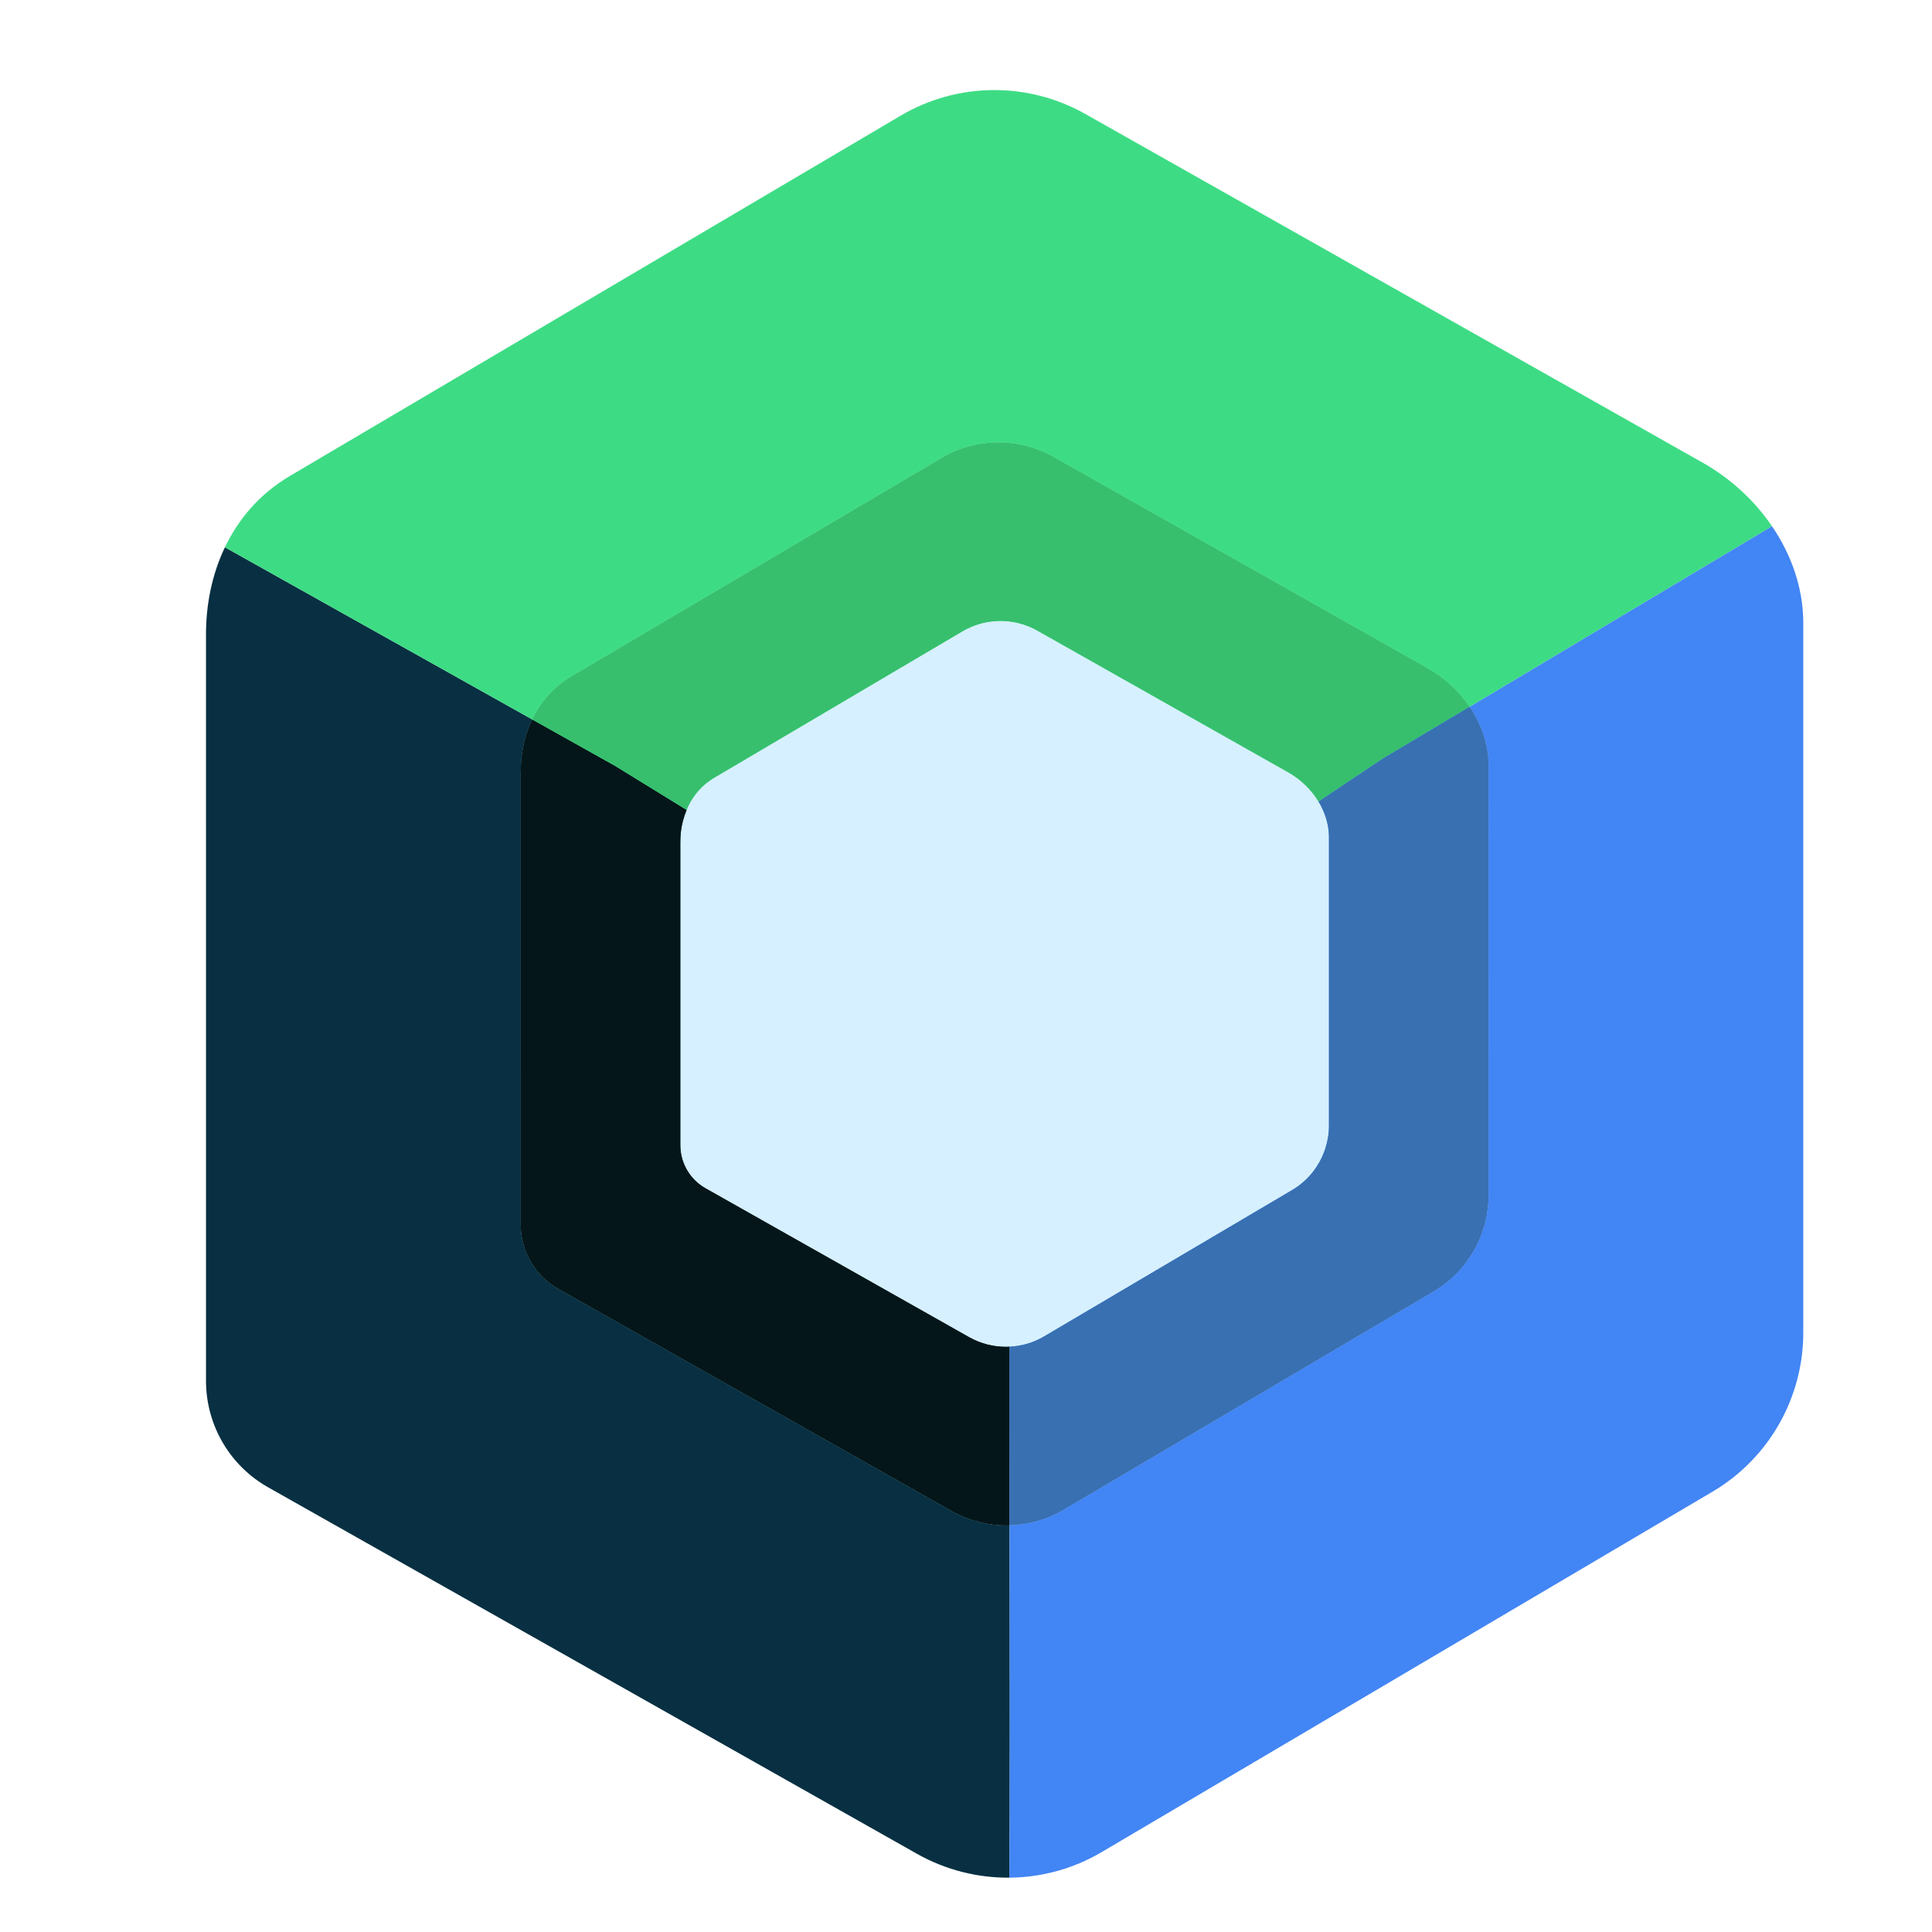
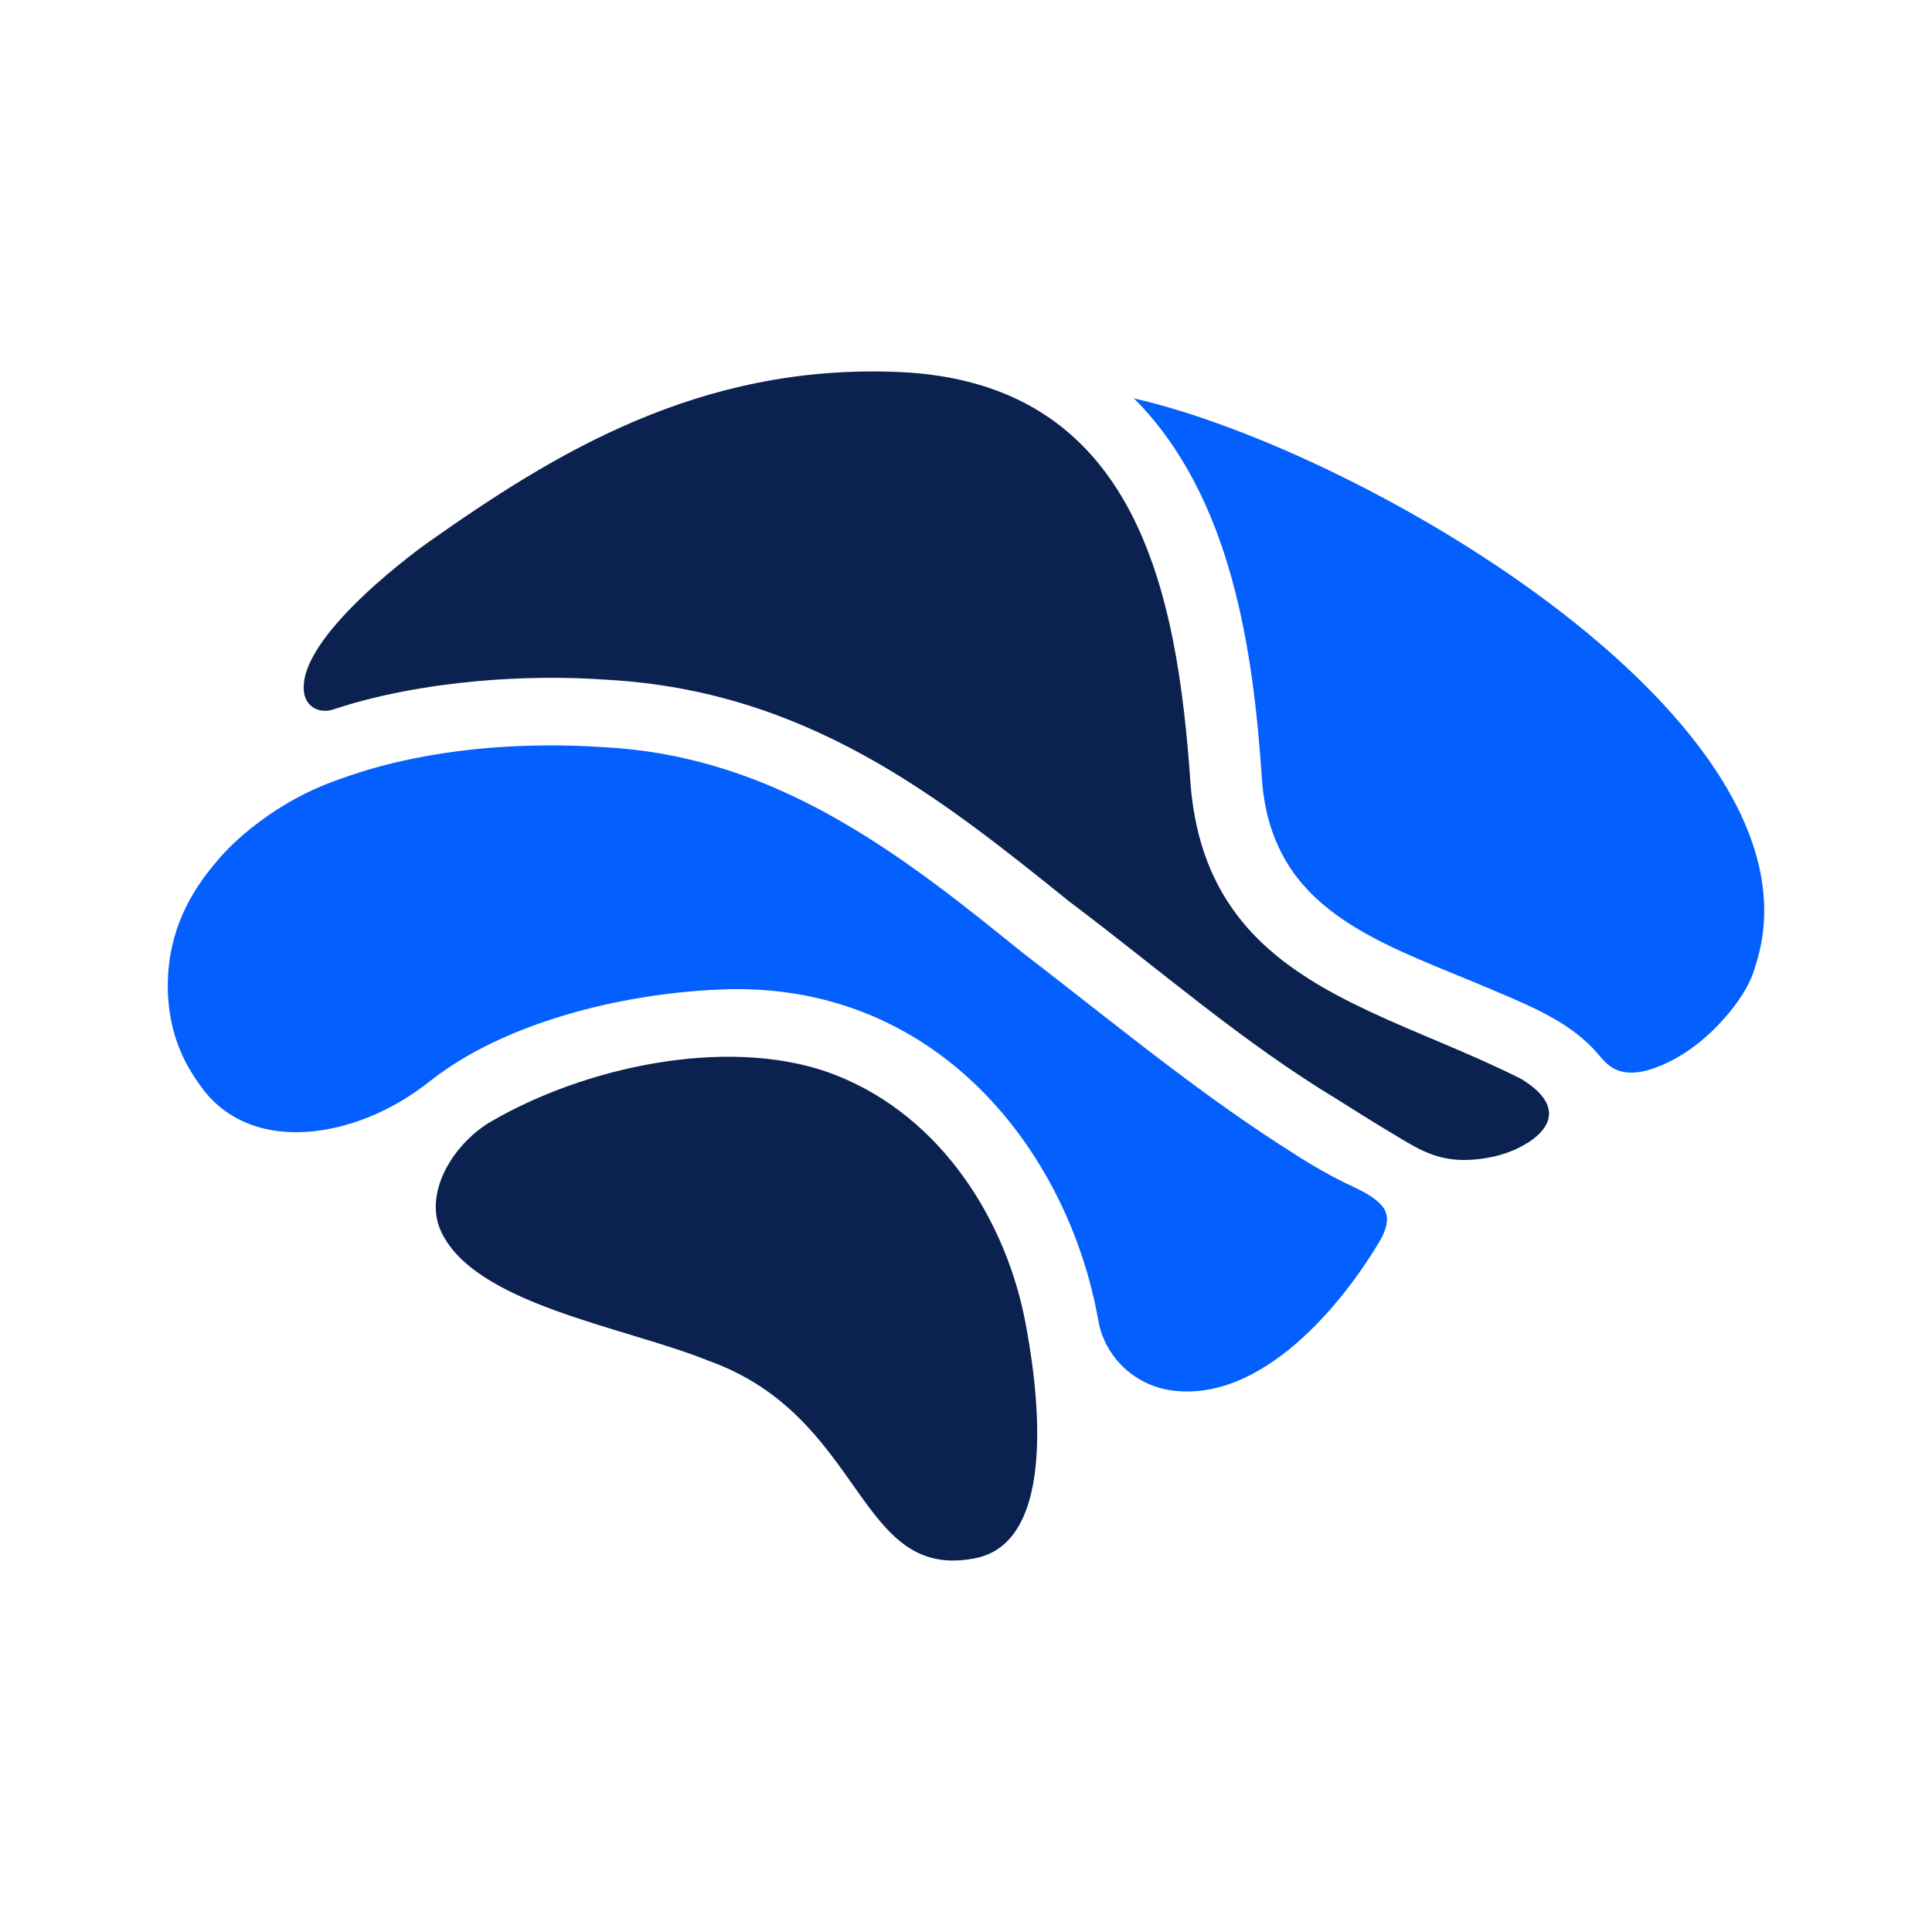
- <svg xmlns="http://www.w3.org/2000/svg" version="1.1" id="Layer_1" x="0px" y="0px" viewBox="40 70 500 500" style="enable-background:new 0 0 600 649.25;" xml:space="preserve">
-   <style type="text/css">
- 	.st0{fill:none;}
- 	.st1{fill:#083042;}
- 	.st2{fill:#3DDB85;}
- 	.st3{fill:#3DDC84;}
- 	.st4{fill:#4285F4;}
- 	.st5{fill:#D6F0FF;}
- 	.st6{fill:#041619;}
- 	.st7{fill:#37BF6E;}
- 	.st8{fill:#3870B2;}
- 	.st9{opacity:0.1;}
- </style>
-   <g>
-     <rect class="st0" width="600" height="649.25" />
-     <g>
-       <path class="st1" d="M217.85,372.88c-0.846-1.433-1.413-3.031-1.653-4.708    C216.437,369.849,217.004,371.446,217.85,372.88z" />
-       <path class="st1" d="M217.707,279.602h-0c-0.798,1.901-1.33,3.938-1.535,6.071    C216.377,283.54,216.909,281.503,217.707,279.602z" />
-       <path class="st1" d="M219.897,375.503c0.797,0.784,1.703,1.471,2.703,2.034l68.187,38.515l-68.187-38.515    C221.6,376.973,220.694,376.287,219.897,375.503z" />
-       <path class="st1" d="M301.274,464.738c-0.182,0.005-0.364,0.021-0.546,0.022    c-4.984,0.041-9.985-1.206-14.473-3.74L184.531,403.561c-5.972-3.361-9.679-9.662-9.746-16.509    l-0.002-116.833c-0.05-4.986,0.936-9.793,2.959-14.028l-79.533-44.557    c-3.349,6.999-4.979,14.944-4.897,23.186l0.003,192.851c0.11,11.302,6.23,21.703,16.087,27.25    l167.911,94.843c7.408,4.184,15.662,6.241,23.889,6.173l0.002-0.136    C301.393,543.776,301.333,495.262,301.274,464.738z" />
-       <path class="st2" d="M381.24,277.467v-0c-0.191-0.316-0.385-0.63-0.593-0.935    c-0.464-0.683-0.97-1.34-1.513-1.967c0.543,0.626,1.049,1.283,1.513,1.967    C380.855,276.837,381.049,277.151,381.24,277.467z" />
-       <path class="st2" d="M218.641,277.617c0.416-0.734,0.882-1.438,1.399-2.106    C219.523,276.179,219.056,276.882,218.641,277.617z" />
-       <path class="st2" d="M297.365,230.757c0.458-0.037,0.917-0.061,1.377-0.066    C298.282,230.696,297.823,230.72,297.365,230.757z" />
-       <path class="st3" d="M177.75,256.173c2.179-4.557,5.563-8.447,10.169-11.169l95.763-56.493    c8.909-5.264,19.945-5.366,28.957-0.278l96.812,54.68c4.316,2.441,8.096,5.886,10.861,9.963    c0.011,0.016,0.02,0.033,0.031,0.049l78.251-46.732c-4.565-6.731-10.805-12.418-17.929-16.446    L320.864,99.49c-14.875-8.398-33.093-8.231-47.798,0.459l-158.071,93.249    c-7.604,4.492-13.188,10.913-16.786,18.435l79.533,44.557    C177.745,256.185,177.747,256.179,177.75,256.173z" />
-       <path class="st2" d="M293.387,231.507c0.205-0.061,0.41-0.121,0.616-0.175    C293.797,231.386,293.592,231.446,293.387,231.507z" />
-       <path class="st2" d="M218.055,278.741c0.183-0.382,0.378-0.757,0.586-1.124    c-0.208,0.367-0.403,0.742-0.586,1.124c-0.133,0.278-0.228,0.576-0.348,0.861h0    C217.827,279.317,217.922,279.019,218.055,278.741z" />
-       <path class="st4" d="M498.594,206.194l-78.251,46.732c2.997,4.418,4.821,9.557,4.874,14.924l-0.002,111.183    c0.094,10.352-5.332,19.961-14.24,25.216l-95.764,56.502c-4.306,2.545-9.11,3.858-13.938,3.987    c0.059,30.524,0.118,79.038-0.069,91.065l-0.002,0.136c8.273-0.067,16.533-2.258,23.908-6.617    l158.072-93.265c14.705-8.675,23.661-24.535,23.506-41.623l0.002-183.524    C506.604,222.018,503.573,213.503,498.594,206.194z" />
-       <path class="st4" d="M383.032,367.104c-0.063,0.199-0.129,0.397-0.199,0.594    C382.903,367.501,382.969,367.303,383.032,367.104z" />
-       <path class="st4" d="M382.008,278.844c-0.235-0.469-0.496-0.927-0.768-1.377v0    C381.513,277.917,381.773,278.375,382.008,278.844z" />
-       <path class="st4" d="M310.197,415.871l64.191-37.874c0.373-0.22,0.737-0.452,1.092-0.694    c-0.355,0.242-0.719,0.474-1.092,0.694L310.197,415.871z" />
-       <path class="st4" d="M382.162,369.36c-0.228,0.498-0.469,0.99-0.739,1.467    C381.693,370.35,381.934,369.859,382.162,369.36z" />
-       <path class="st4" d="M377.492,375.724c0.947-0.85,1.802-1.786,2.557-2.793    C379.294,373.938,378.438,374.874,377.492,375.724z" />
-       <path class="st4" d="M381.424,370.827c-0.412,0.729-0.871,1.432-1.374,2.104    C380.553,372.259,381.012,371.557,381.424,370.827z" />
-       <path class="st5" d="M217.707,279.602c-0.798,1.901-1.33,3.938-1.535,6.071    c-0.078,0.818-0.114,1.647-0.105,2.484l0.001,78.314c0.006,0.574,0.049,1.142,0.129,1.701    c0.24,1.677,0.807,3.275,1.653,4.708c0.564,0.956,1.251,1.838,2.048,2.623    c0.797,0.784,1.703,1.471,2.703,2.034l68.187,38.515c3.008,1.699,6.36,2.534,9.701,2.507    c0.242-0.002,0.484-0.018,0.726-0.029c3.115-0.141,6.204-1.015,8.983-2.658l64.191-37.874    c0.373-0.22,0.737-0.452,1.092-0.694c0.709-0.485,1.381-1.013,2.012-1.579    c0.947-0.85,1.802-1.786,2.557-2.793c0.504-0.671,0.963-1.374,1.374-2.104    c0.269-0.477,0.51-0.969,0.739-1.467c0.249-0.543,0.473-1.097,0.671-1.662    c0.069-0.197,0.136-0.395,0.199-0.594c0.603-1.917,0.92-3.94,0.901-6.009l0.001-74.527    c-0.013-1.354-0.195-2.686-0.523-3.979c-0.219-0.862-0.503-1.707-0.846-2.529    c-0.171-0.411-0.358-0.816-0.558-1.215c-0.235-0.469-0.496-0.927-0.768-1.377    c-0.191-0.316-0.385-0.63-0.593-0.936c-0.464-0.683-0.97-1.34-1.513-1.967    c-1.63-1.879-3.598-3.485-5.768-4.712l-64.894-36.652c-1.133-0.639-2.313-1.157-3.523-1.552    c-1.613-0.527-3.278-0.836-4.952-0.929c-0.418-0.023-0.837-0.033-1.256-0.029    c-0.459,0.004-0.918,0.029-1.377,0.066c-1.132,0.091-2.256,0.285-3.361,0.575    c-0.206,0.054-0.411,0.114-0.616,0.175c-1.494,0.445-2.949,1.066-4.325,1.88l-64.191,37.867    c-1.93,1.14-3.539,2.586-4.832,4.256c-0.517,0.668-0.983,1.372-1.399,2.106    c-0.208,0.367-0.403,0.742-0.586,1.124C217.922,279.019,217.827,279.317,217.707,279.602z" />
-       <path class="st1" d="M301.214,418.529c-0.242,0.011-0.484,0.027-0.726,0.029    c-3.341,0.027-6.693-0.808-9.701-2.507l-68.187-38.515c-1.001-0.563-1.907-1.25-2.703-2.034    c-0.797-0.785-1.484-1.667-2.048-2.623c-0.846-1.433-1.413-3.031-1.653-4.708    c-0.08-0.559-0.124-1.127-0.129-1.701l-0.001-78.314c-0.008-0.837,0.027-1.666,0.105-2.484    c0.205-2.133,0.737-4.17,1.535-6.071l-18.412-11.337l-21.552-12.074    c-2.023,4.236-3.008,9.042-2.959,14.028l0.002,116.833c0.067,6.847,3.774,13.148,9.746,16.509    l101.725,57.458c4.488,2.534,9.489,3.781,14.473,3.74c0.182-0.001,0.364-0.017,0.546-0.022    c-0.029-14.893-0.058-25.504-0.058-25.504L301.214,418.529z" />
-       <path class="st6" d="M301.214,418.529c-0.242,0.011-0.484,0.027-0.726,0.029    c-3.341,0.027-6.693-0.808-9.701-2.507l-68.187-38.515c-1.001-0.563-1.907-1.25-2.703-2.034    c-0.797-0.785-1.484-1.667-2.048-2.623c-0.846-1.433-1.413-3.031-1.653-4.708    c-0.08-0.559-0.124-1.127-0.129-1.701l-0.001-78.314c-0.008-0.837,0.027-1.666,0.105-2.484    c0.205-2.133,0.737-4.17,1.535-6.071l-18.412-11.337l-21.552-12.074    c-2.023,4.236-3.008,9.042-2.959,14.028l0.002,116.833c0.067,6.847,3.774,13.148,9.746,16.509    l101.725,57.458c4.488,2.534,9.489,3.781,14.473,3.74c0.182-0.001,0.364-0.017,0.546-0.022    c-0.029-14.893-0.058-25.504-0.058-25.504L301.214,418.529z" />
-       <path class="st2" d="M409.451,242.913l-96.812-54.68c-9.012-5.088-20.049-4.986-28.957,0.278    l-95.763,56.493c-4.606,2.721-7.99,6.611-10.169,11.169c-0.003,0.006-0.005,0.012-0.008,0.018    l21.552,12.074l18.412,11.337c0.12-0.285,0.215-0.583,0.348-0.861    c0.183-0.382,0.378-0.757,0.586-1.124c0.416-0.734,0.882-1.438,1.399-2.106    c1.293-1.67,2.902-3.116,4.832-4.256l64.191-37.868c1.377-0.813,2.831-1.434,4.325-1.88    c0.205-0.061,0.41-0.121,0.616-0.175c1.105-0.29,2.229-0.484,3.361-0.575    c0.458-0.037,0.917-0.061,1.377-0.066c0.419-0.004,0.838,0.006,1.256,0.029    c1.674,0.093,3.339,0.402,4.952,0.929c1.21,0.395,2.39,0.912,3.523,1.552l64.894,36.652    c2.17,1.227,4.137,2.833,5.768,4.712c0.543,0.626,1.049,1.283,1.513,1.967    c0.208,0.306,0.402,0.62,0.593,0.935l16.554-11.074l22.55-13.467    c-0.011-0.016-0.02-0.033-0.031-0.049C417.547,248.799,413.767,245.353,409.451,242.913z" />
-       <path class="st7" d="M409.451,242.913l-96.812-54.68c-9.012-5.088-20.049-4.986-28.957,0.278    l-95.763,56.493c-4.606,2.721-7.99,6.611-10.169,11.169c-0.003,0.006-0.005,0.012-0.008,0.018    l21.552,12.074l18.412,11.337c0.12-0.285,0.215-0.583,0.348-0.861    c0.183-0.382,0.378-0.757,0.586-1.124c0.416-0.734,0.882-1.438,1.399-2.106    c1.293-1.67,2.902-3.116,4.832-4.256l64.191-37.868c1.377-0.813,2.831-1.434,4.325-1.88    c0.205-0.061,0.41-0.121,0.616-0.175c1.105-0.29,2.229-0.484,3.361-0.575    c0.458-0.037,0.917-0.061,1.377-0.066c0.419-0.004,0.838,0.006,1.256,0.029    c1.674,0.093,3.339,0.402,4.952,0.929c1.21,0.395,2.39,0.912,3.523,1.552l64.894,36.652    c2.17,1.227,4.137,2.833,5.768,4.712c0.543,0.626,1.049,1.283,1.513,1.967    c0.208,0.306,0.402,0.62,0.593,0.935l16.554-11.074l22.55-13.467    c-0.011-0.016-0.02-0.033-0.031-0.049C417.547,248.799,413.767,245.353,409.451,242.913z" />
-       <path class="st4" d="M381.24,277.467c0.273,0.451,0.533,0.908,0.768,1.377    c0.2,0.399,0.386,0.804,0.558,1.215c0.343,0.822,0.627,1.667,0.846,2.529    c0.328,1.293,0.51,2.626,0.523,3.979l-0.001,74.527c0.019,2.07-0.298,4.092-0.902,6.009    c-0.063,0.2-0.129,0.397-0.199,0.594c-0.198,0.565-0.422,1.119-0.671,1.662    c-0.228,0.498-0.469,0.99-0.739,1.467c-0.412,0.729-0.871,1.432-1.374,2.104    c-0.755,1.007-1.611,1.943-2.557,2.793c-0.631,0.567-1.302,1.095-2.012,1.579    c-0.355,0.242-0.719,0.474-1.092,0.694l-64.191,37.874c-2.779,1.643-5.868,2.518-8.983,2.658    l0.003,20.704c0,0,0.029,10.611,0.058,25.504c4.829-0.129,9.633-1.442,13.938-3.987l95.764-56.502    c8.908-5.255,14.334-14.864,14.24-25.216l0.002-111.183c-0.053-5.367-1.877-10.506-4.874-14.924    l-22.55,13.467L381.24,277.467z" />
-       <path class="st8" d="M381.24,277.467c0.273,0.451,0.533,0.908,0.768,1.377    c0.2,0.399,0.386,0.804,0.558,1.215c0.343,0.822,0.627,1.667,0.846,2.529    c0.328,1.293,0.51,2.626,0.523,3.979l-0.001,74.527c0.019,2.07-0.298,4.092-0.902,6.009    c-0.063,0.2-0.129,0.397-0.199,0.594c-0.198,0.565-0.422,1.119-0.671,1.662    c-0.228,0.498-0.469,0.99-0.739,1.467c-0.412,0.729-0.871,1.432-1.374,2.104    c-0.755,1.007-1.611,1.943-2.557,2.793c-0.631,0.567-1.302,1.095-2.012,1.579    c-0.355,0.242-0.719,0.474-1.092,0.694l-64.191,37.874c-2.779,1.643-5.868,2.518-8.983,2.658    l0.003,20.704c0,0,0.029,10.611,0.058,25.504c4.829-0.129,9.633-1.442,13.938-3.987l95.764-56.502    c8.908-5.255,14.334-14.864,14.24-25.216l0.002-111.183c-0.053-5.367-1.877-10.506-4.874-14.924    l-22.55,13.467L381.24,277.467z" />
-       <path class="st5" d="M293.387,231.507c-1.494,0.445-2.949,1.066-4.325,1.88l-64.191,37.868l64.191-37.867    C290.439,232.573,291.893,231.953,293.387,231.507z" />
-       <path class="st9" d="M293.387,231.507c-1.494,0.445-2.949,1.066-4.325,1.88l-64.191,37.868l64.191-37.867    C290.439,232.573,291.893,231.953,293.387,231.507z" />
-       <path class="st5" d="M379.134,274.565c-1.63-1.879-3.598-3.485-5.768-4.712l-64.894-36.652l64.894,36.652    C375.536,271.08,377.503,272.685,379.134,274.565z" />
-       <path class="st9" d="M379.134,274.565c-1.63-1.879-3.598-3.485-5.768-4.712l-64.894-36.652l64.894,36.652    C375.536,271.08,377.503,272.685,379.134,274.565z" />
-       <path class="st5" d="M298.741,230.691c0.419-0.004,0.838,0.006,1.256,0.029    C299.579,230.697,299.16,230.687,298.741,230.691z" />
-       <path class="st9" d="M298.741,230.691c0.419-0.004,0.838,0.006,1.256,0.029    C299.579,230.697,299.16,230.687,298.741,230.691z" />
-       <path class="st5" d="M294.004,231.332c1.105-0.29,2.229-0.484,3.361-0.575    C296.233,230.848,295.109,231.042,294.004,231.332z" />
-       <path class="st9" d="M294.004,231.332c1.105-0.29,2.229-0.484,3.361-0.575    C296.233,230.848,295.109,231.042,294.004,231.332z" />
-       <path class="st5" d="M299.998,230.72c1.674,0.093,3.339,0.402,4.952,0.929    C303.337,231.122,301.672,230.813,299.998,230.72z" />
-       <path class="st9" d="M299.998,230.72c1.674,0.093,3.339,0.402,4.952,0.929    C303.337,231.122,301.672,230.813,299.998,230.72z" />
-       <path class="st5" d="M382.833,367.698c-0.198,0.565-0.422,1.119-0.671,1.662    C382.411,368.818,382.635,368.263,382.833,367.698z" />
-       <path class="st9" d="M382.833,367.698c-0.198,0.565-0.422,1.119-0.671,1.662    C382.411,368.818,382.635,368.263,382.833,367.698z" />
-       <path class="st5" d="M382.566,280.059c0.343,0.822,0.627,1.667,0.846,2.529    C383.193,281.726,382.909,280.881,382.566,280.059z" />
-       <path class="st9" d="M382.566,280.059c0.343,0.822,0.627,1.667,0.846,2.529    C383.193,281.726,382.909,280.881,382.566,280.059z" />
-       <path class="st5" d="M383.032,367.104c0.603-1.917,0.92-3.94,0.902-6.009l0.001-74.527l-0.001,74.527    C383.952,363.164,383.635,365.187,383.032,367.104z" />
-       <path class="st9" d="M383.032,367.104c0.603-1.917,0.92-3.94,0.902-6.009l0.001-74.527l-0.001,74.527    C383.952,363.164,383.635,365.187,383.032,367.104z" />
+ <svg xmlns="http://www.w3.org/2000/svg" width="100%" height="100%" viewBox="0 0 500 500" version="1.1" xml:space="preserve" style="fill-rule:evenodd;clip-rule:evenodd;stroke-linejoin:round;stroke-miterlimit:2;">
+   <g transform="matrix(1.152108,0,0,1.085925,-44.93986,-27.99688)">
+     <g transform="matrix(1.084988,0,0,1.084988,-21.75685,-21.75683)">
+       <path d="M257.369,386.189C233.208,390.803 235.066,354.888 202.49,342.626C184.83,335.115 153.857,330.233 147.167,313.946C143.718,305.309 150.25,294.606 157.89,290.03C176.91,278.34 205.694,271.516 227.024,279.18L227.089,279.199C227.178,279.229 227.346,279.298 227.435,279.327C227.397,279.319 227.346,279.3 227.299,279.285C249.25,287.504 263.535,309.678 268.102,333.217C270.7,347.133 275.711,383.105 257.369,386.189Z" style="fill:rgb(11,34,80);fill-rule:nonzero;" />
+     </g>
+     <g transform="matrix(1.084988,0,0,1.084988,-21.75685,-21.75683)">
+       <path d="M419.523,255.688L419.474,255.846C418.397,260.158 415.813,264.111 413.007,267.493C409.796,271.363 405.892,274.822 401.403,277.134C398.077,278.847 393.485,280.554 389.967,278.43C388.581,277.593 387.598,276.245 386.567,274.996C382.718,270.336 377.573,267.205 372.202,264.572C369.802,263.395 367.359,262.312 364.923,261.212C359.783,258.89 354.572,256.729 349.448,254.372C344.665,252.172 339.934,249.796 335.559,246.852C331.436,244.076 327.65,240.762 324.685,236.752C321.488,232.428 319.377,227.419 318.255,222.172C317.748,219.8 317.42,217.382 317.267,214.962C315.504,187.035 311.12,152.946 290.772,131.325C338.426,142.808 435.405,202.994 419.523,255.688Z" style="fill:rgb(3,95,254);fill-rule:nonzero;" />
+     </g>
+     <g transform="matrix(1.084988,0,0,1.084988,-21.75685,-21.75683)">
+       <path d="M128.34,214.22C128.943,213.993 129.556,213.775 130.168,213.568C128.943,213.983 127.727,214.418 126.531,214.882L128.34,214.22Z" style="fill:rgb(11,34,79);fill-rule:nonzero;" />
+     </g>
+     <g transform="matrix(1.084988,0,0,1.084988,-21.75685,-21.75683)">
+       <path d="M293.796,274.603C296.257,276.609 298.737,278.596 301.228,280.572C298.747,278.616 296.277,276.62 293.796,274.603Z" style="fill:rgb(11,34,79);fill-rule:nonzero;" />
+     </g>
+     <g transform="matrix(1.084988,0,0,1.084988,-21.75685,-21.75683)">
+       <path d="M341.757,316.239C333.979,330.262 317.179,352.084 298.382,349.198C298.025,349.138 297.67,349.069 297.317,348.99C290.052,347.372 284.631,341.272 283.408,333.93C277.149,296.364 249.529,258.902 204.813,261.182C184.506,262.082 160.287,268.489 145.095,281.236C139.514,285.919 133.084,289.544 126.025,291.348C122.582,292.228 112.716,294.385 104.106,288.886C99.749,286.104 97.563,282.522 95.985,279.939C89.436,269.213 90.606,257.766 91.271,253.614C92.986,242.915 98.524,235.918 101.465,232.294C101.465,232.294 110.381,220.716 126.532,214.881C127.608,214.492 129.098,213.926 130.169,213.567C130.218,213.547 130.268,213.528 130.317,213.518C131.112,213.233 131.934,212.991 132.738,212.727C144.424,209.167 156.695,207.65 168.8,207.548C172.776,207.504 176.777,207.64 180.689,207.914C213.813,209.652 238.532,228.134 262.923,248.986C262.933,249.006 262.943,249.016 262.963,249.026C264.505,250.34 266.056,251.655 267.618,252.989C267.707,253.068 267.806,253.147 267.895,253.226C279.021,262.292 289.962,271.66 301.229,280.571C301.249,280.581 301.268,280.591 301.288,280.611C308.563,286.361 315.979,291.936 323.692,297.075C327.608,299.781 331.661,302.255 335.927,304.369C336.748,304.801 337.494,305.15 338.348,305.654C338.526,305.753 338.694,305.862 338.862,305.96C339.07,306.098 339.287,306.237 339.504,306.375C340.354,306.948 341.164,307.6 341.797,308.302C341.817,308.312 341.827,308.332 341.837,308.351C342.43,309.003 342.845,309.705 343.003,310.436C343.509,312.299 342.696,314.468 341.757,316.239Z" style="fill:rgb(3,95,254);fill-rule:nonzero;" />
+     </g>
+     <g transform="matrix(1.084988,0,0,1.084988,-21.75685,-21.75683)">
+       <path d="M191.112,209.382C190.35,209.253 189.116,209.061 188.325,208.947C189.033,209.038 190.36,209.254 191.112,209.382Z" style="fill:rgb(59,130,246);fill-rule:nonzero;" />
+     </g>
+     <g transform="matrix(1.084988,0,0,1.084988,-21.75685,-21.75683)">
+       <path d="M371.187,295.525C368.893,296.856 366.344,297.707 363.734,298.179C355.382,299.69 350.969,297.001 346.476,294.203C346.391,294.147 346.316,294.09 346.232,294.043C341.025,290.8 332.904,285.33 332.904,285.33L332.904,285.321C313.288,272.801 296.031,256.738 277.392,241.84C250.745,219.084 223.168,195.567 181.651,193.124C172.994,192.466 163.83,192.579 154.901,193.425C152.344,193.669 149.816,193.98 147.316,194.337C146.075,194.525 144.835,194.713 143.603,194.929C139.928,195.559 136.347,196.329 132.925,197.222C130.171,197.946 127.53,198.754 125.02,199.647C123.45,200.202 121.646,200.004 120.424,198.886C120.043,198.537 119.74,198.101 119.74,198.101C119.74,198.101 119.181,197.282 118.996,196.207C116.853,183.777 144.515,163.046 144.515,163.046C170.779,143.363 200.766,123.751 241.863,125.515C291.566,127.649 299.772,174.043 302.488,216.058C302.695,218.765 303.024,221.331 303.475,223.756C303.917,226.172 304.481,228.465 305.157,230.627C306.163,233.87 307.404,236.83 308.86,239.556C309.828,241.37 310.89,243.081 312.037,244.697C316.041,250.346 321.079,254.839 326.747,258.674C330.798,261.409 335.178,263.815 339.737,266.081C349.766,271.053 360.688,275.311 370.98,280.828L371.14,280.941C379.357,286.299 377.7,291.746 371.187,295.525Z" style="fill:rgb(11,34,80);fill-rule:nonzero;" />
    </g>
  </g>
</svg>
